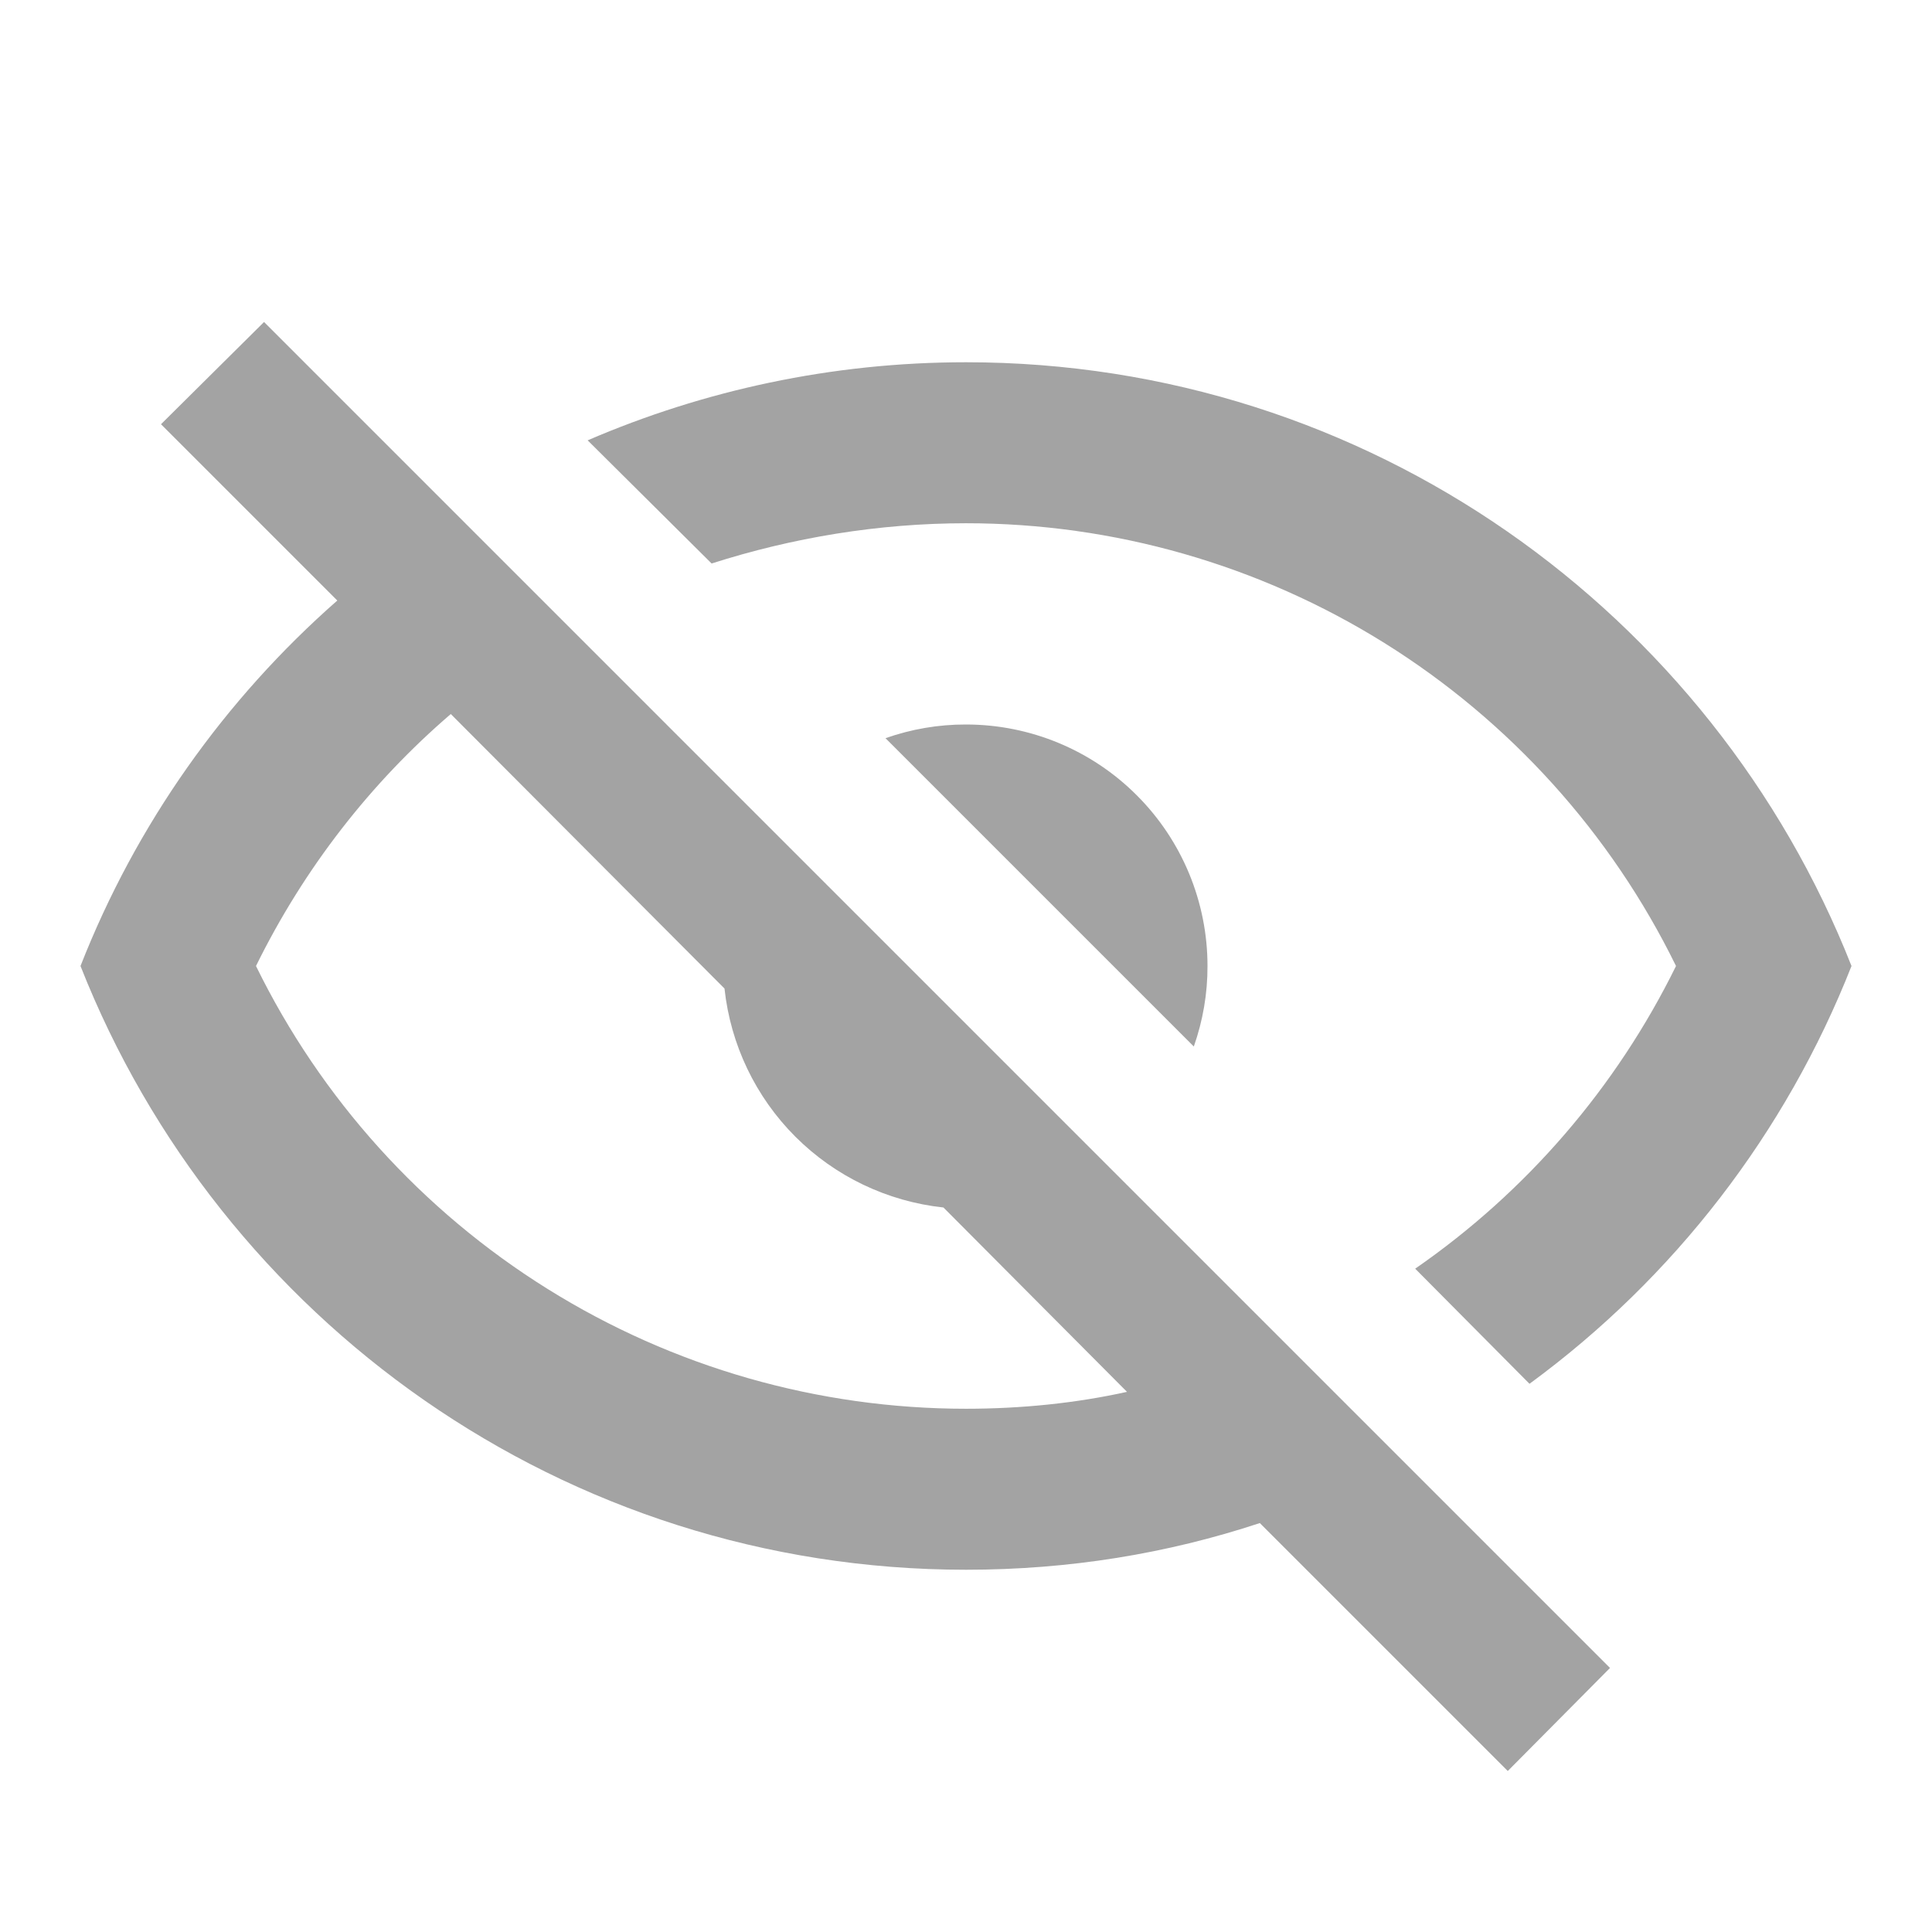
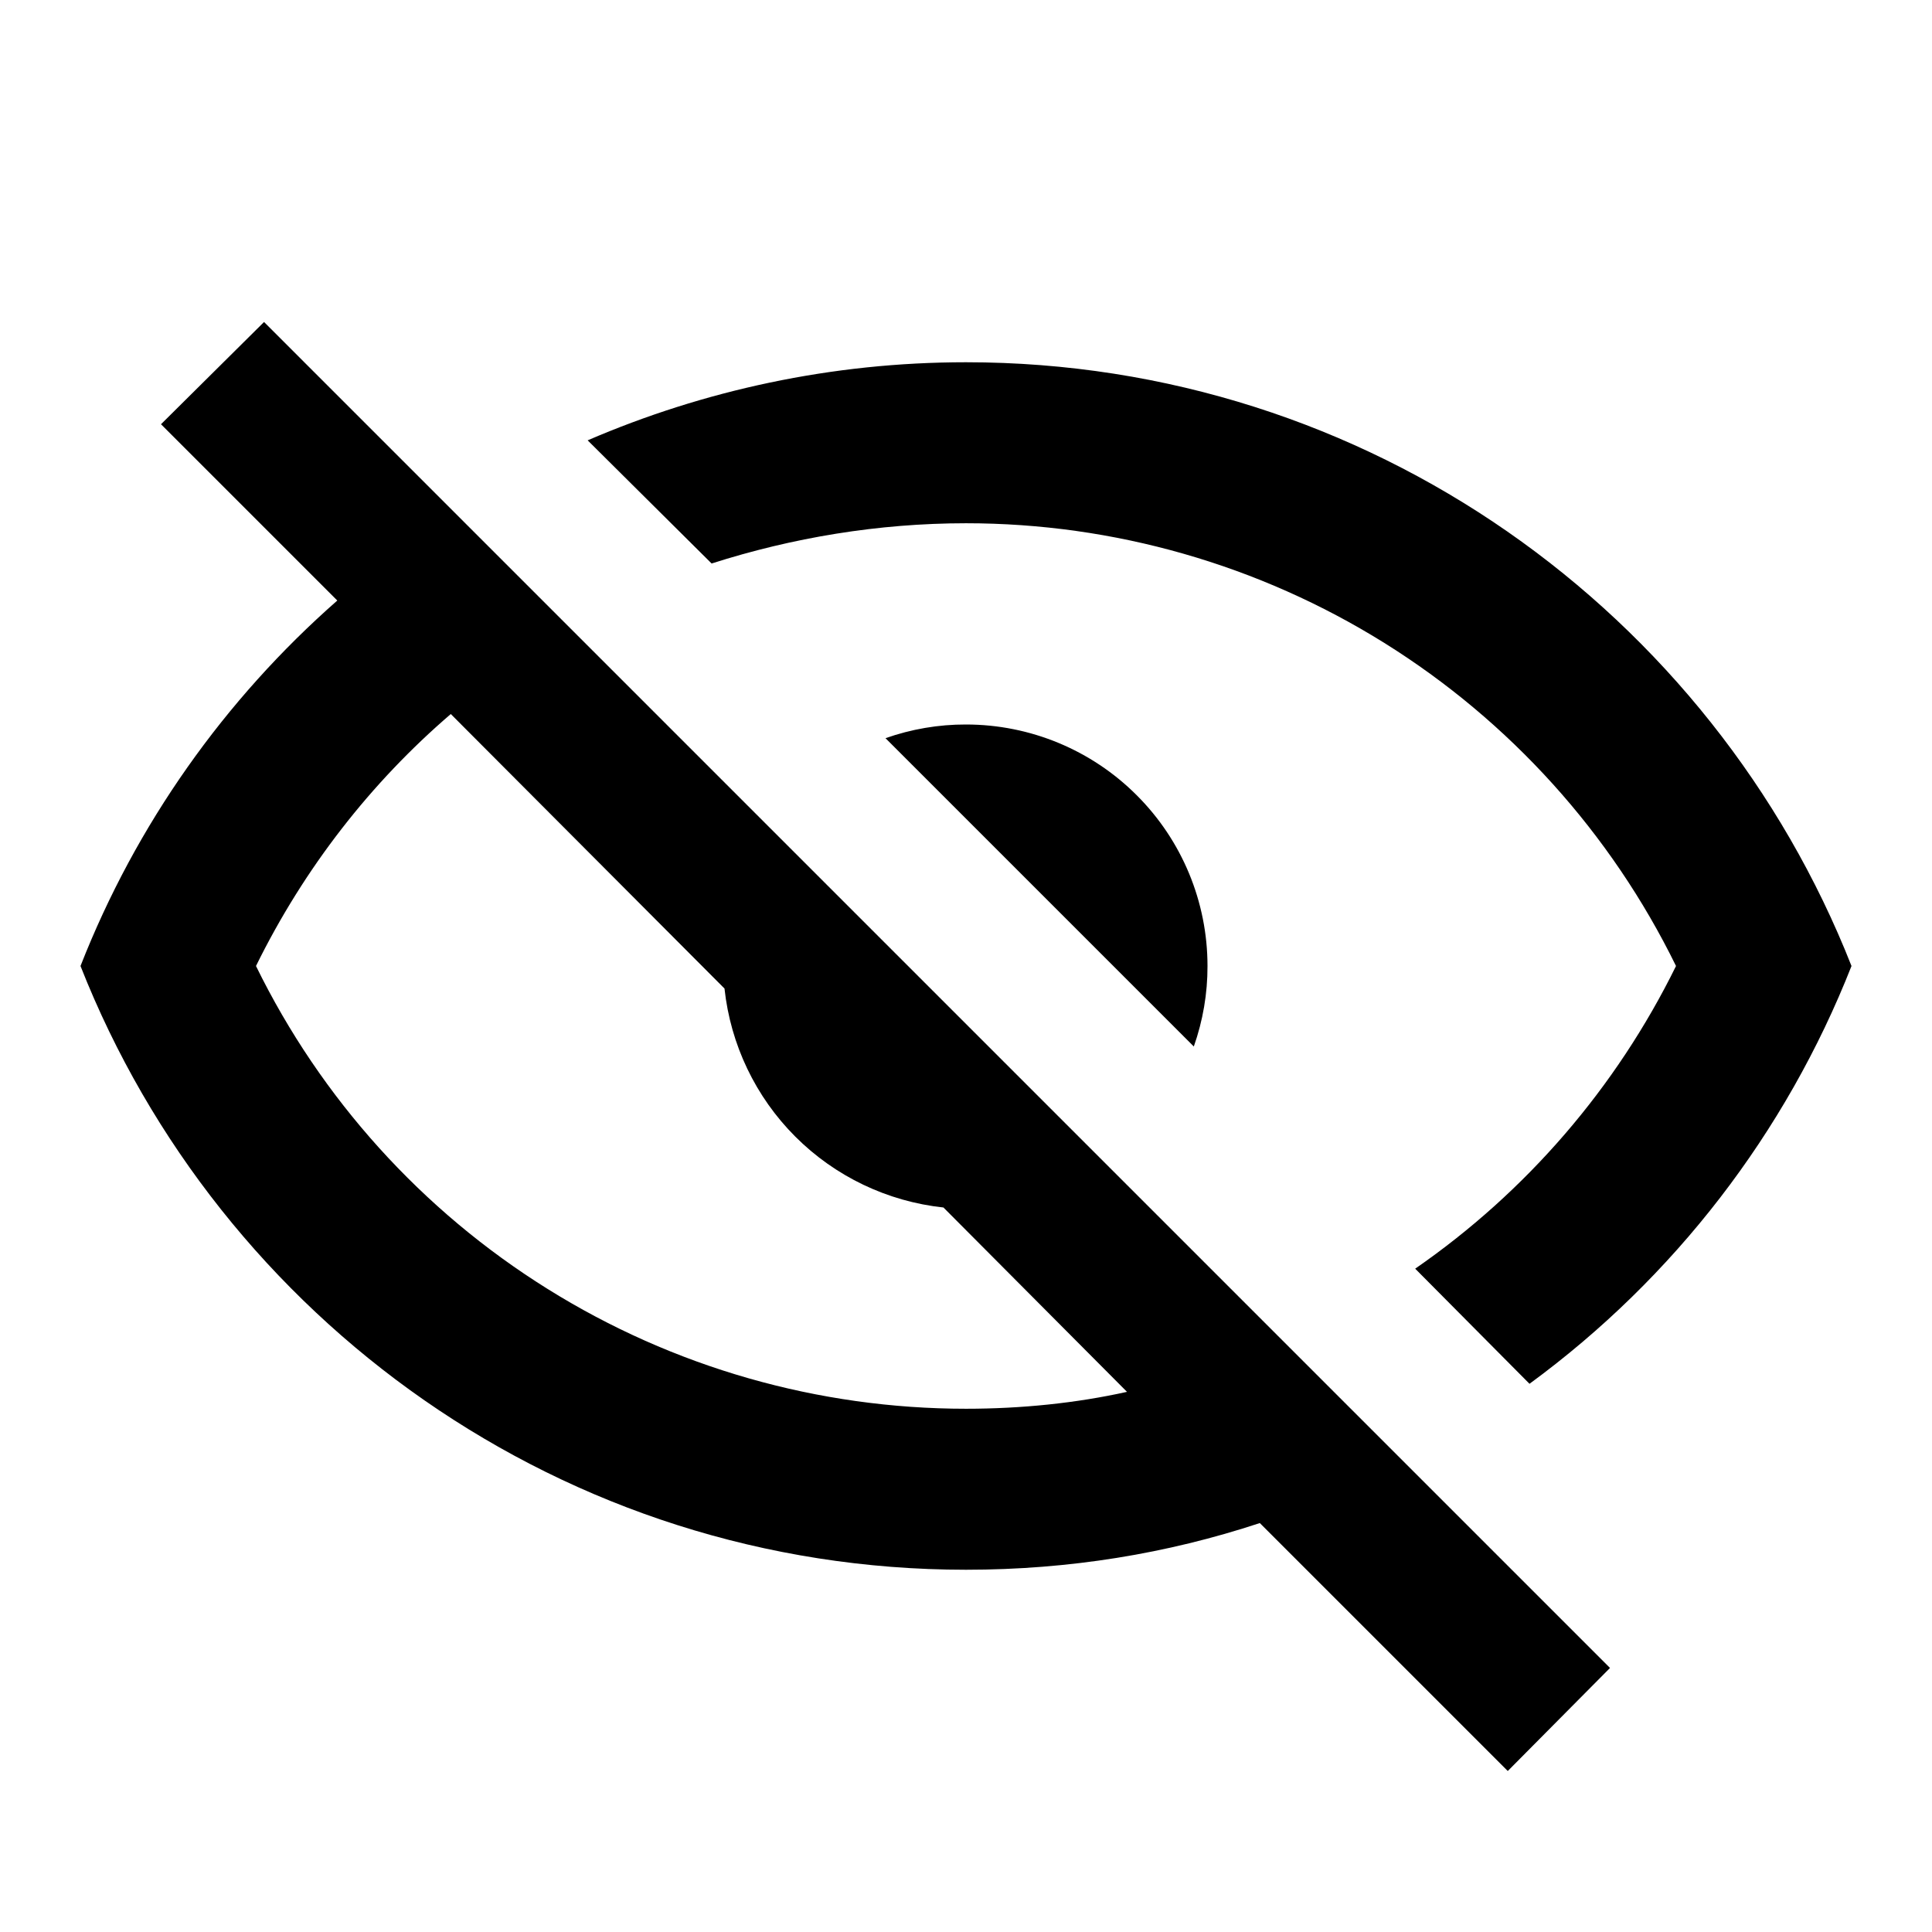
<svg xmlns="http://www.w3.org/2000/svg" width="24" height="24" viewBox="0 0 24 24" fill="none">
-   <path d="M2 5.27L3.28 4L20 20.72L18.73 22L15.65 18.92C14.5 19.3 13.28 19.5 12 19.5C7 19.5 2.73 16.39 1 12C1.69 10.24 2.79 8.69 4.19 7.46L2 5.27ZM12 9C12.796 9 13.559 9.316 14.121 9.879C14.684 10.441 15 11.204 15 12C15.001 12.341 14.943 12.679 14.83 13L11 9.17C11.321 9.057 11.659 8.999 12 9ZM12 4.5C17 4.5 21.27 7.61 23 12C22.184 14.073 20.797 15.873 19 17.19L17.58 15.76C18.963 14.803 20.078 13.509 20.82 12C20.012 10.35 18.756 8.96 17.197 7.987C15.638 7.015 13.838 6.5 12 6.5C10.91 6.5 9.84 6.68 8.84 7L7.3 5.47C8.74 4.85 10.33 4.5 12 4.5ZM3.18 12C3.988 13.65 5.244 15.04 6.803 16.012C8.362 16.985 10.162 17.5 12 17.5C12.69 17.5 13.37 17.43 14 17.29L11.72 15C11.024 14.925 10.375 14.615 9.88 14.12C9.385 13.625 9.075 12.976 9 12.28L5.6 8.87C4.61 9.72 3.78 10.78 3.18 12Z" fill="black" fill-opacity="0.36" />
+   <path d="M2 5.27L3.28 4L20 20.72L18.73 22L15.65 18.92C14.5 19.3 13.28 19.5 12 19.5C7 19.5 2.73 16.39 1 12C1.69 10.24 2.79 8.69 4.19 7.46L2 5.27ZM12 9C12.796 9 13.559 9.316 14.121 9.879C14.684 10.441 15 11.204 15 12C15.001 12.341 14.943 12.679 14.83 13L11 9.17C11.321 9.057 11.659 8.999 12 9ZM12 4.5C17 4.5 21.27 7.61 23 12C22.184 14.073 20.797 15.873 19 17.19L17.58 15.76C18.963 14.803 20.078 13.509 20.82 12C20.012 10.35 18.756 8.96 17.197 7.987C15.638 7.015 13.838 6.5 12 6.5C10.91 6.5 9.84 6.68 8.84 7L7.3 5.47C8.74 4.85 10.33 4.5 12 4.5ZM3.18 12C3.988 13.65 5.244 15.04 6.803 16.012C8.362 16.985 10.162 17.5 12 17.5C12.69 17.5 13.37 17.43 14 17.29L11.72 15C11.024 14.925 10.375 14.615 9.88 14.12C9.385 13.625 9.075 12.976 9 12.28L5.6 8.87C4.61 9.72 3.78 10.78 3.18 12Z" fill="black" fillOpacity="0.36" />
</svg>
